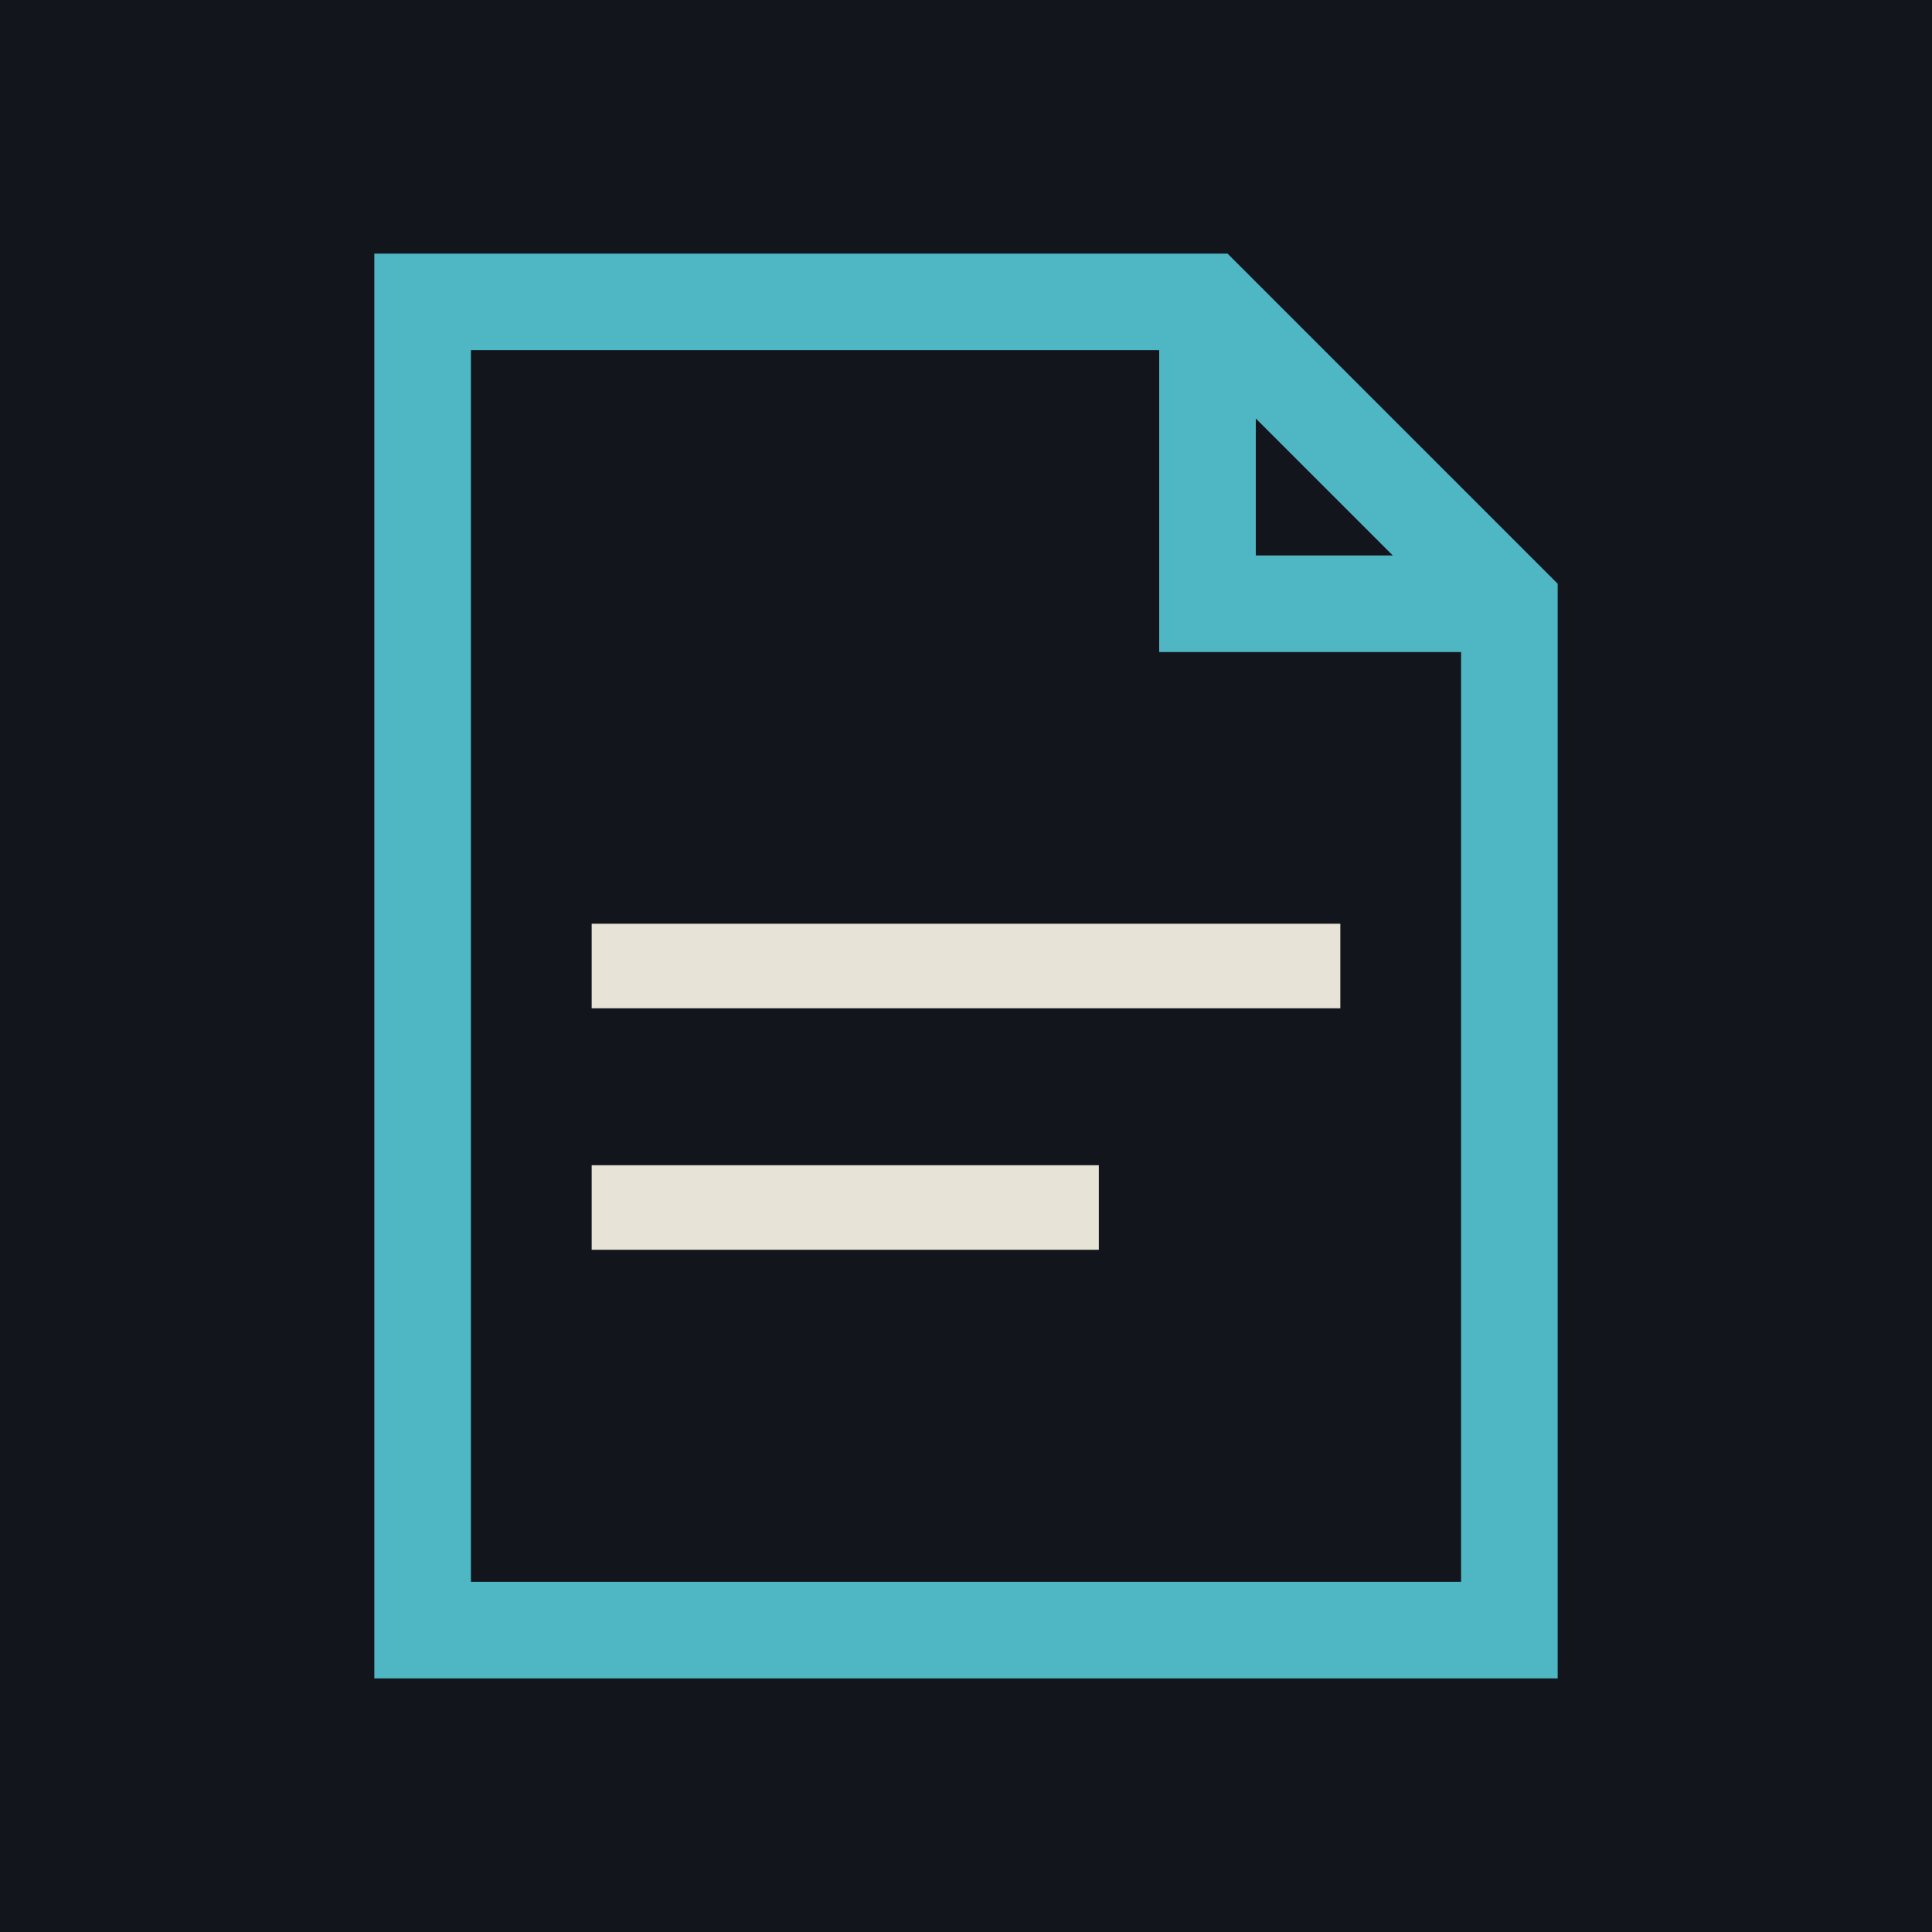
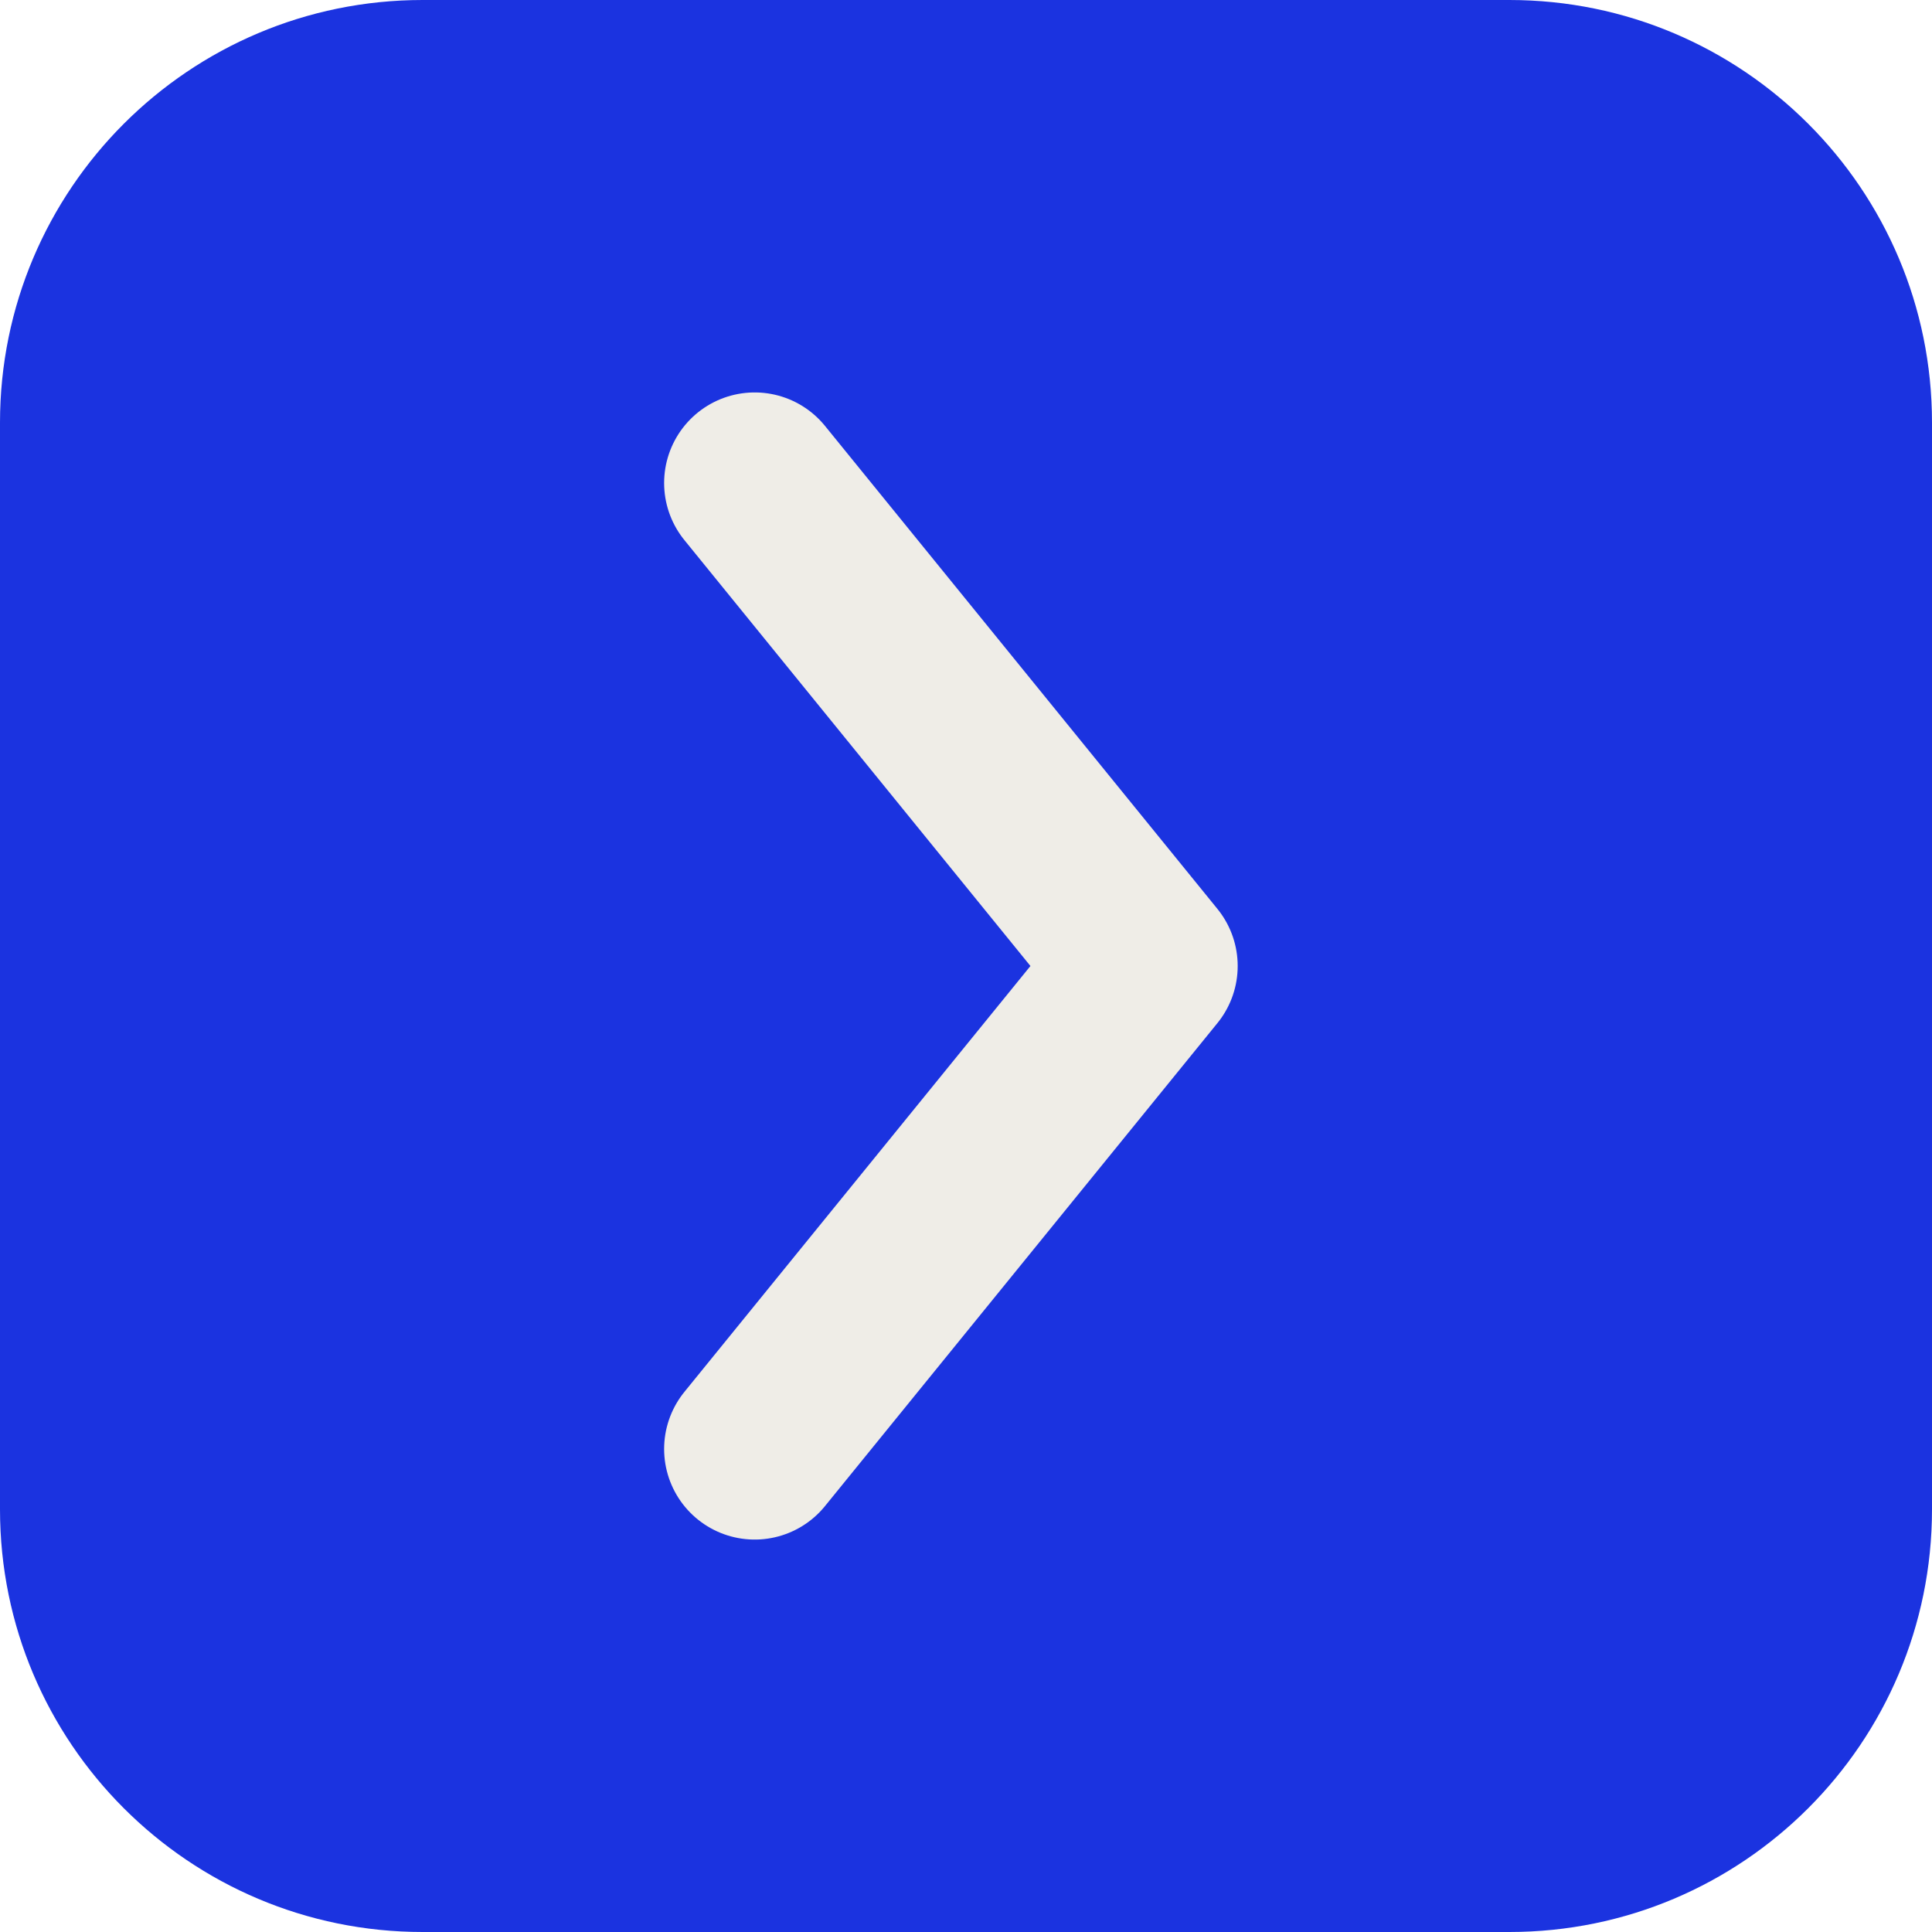
<svg xmlns="http://www.w3.org/2000/svg" viewBox="0 0 32 32">
-   <rect width="32" height="32" fill="#12161C" />
-   <path d="M7 5h13l5 5v17H7z" fill="none" stroke="#4FB6C4" stroke-width="1.6" />
-   <path d="M20 5v5h5" fill="none" stroke="#4FB6C4" stroke-width="1.6" />
-   <path d="M10.5 16h11M10.5 20h7" stroke="#E8E3D7" stroke-width="1.4" stroke-linecap="square" />
+   <rect width="32" height="32" rx="7" fill="#1B33E0" />
+   <path d="M12.5 8L19 16l-6.5 8" fill="none" stroke="#EFEDE7" stroke-width="3" stroke-linecap="round" stroke-linejoin="round" />
</svg>
